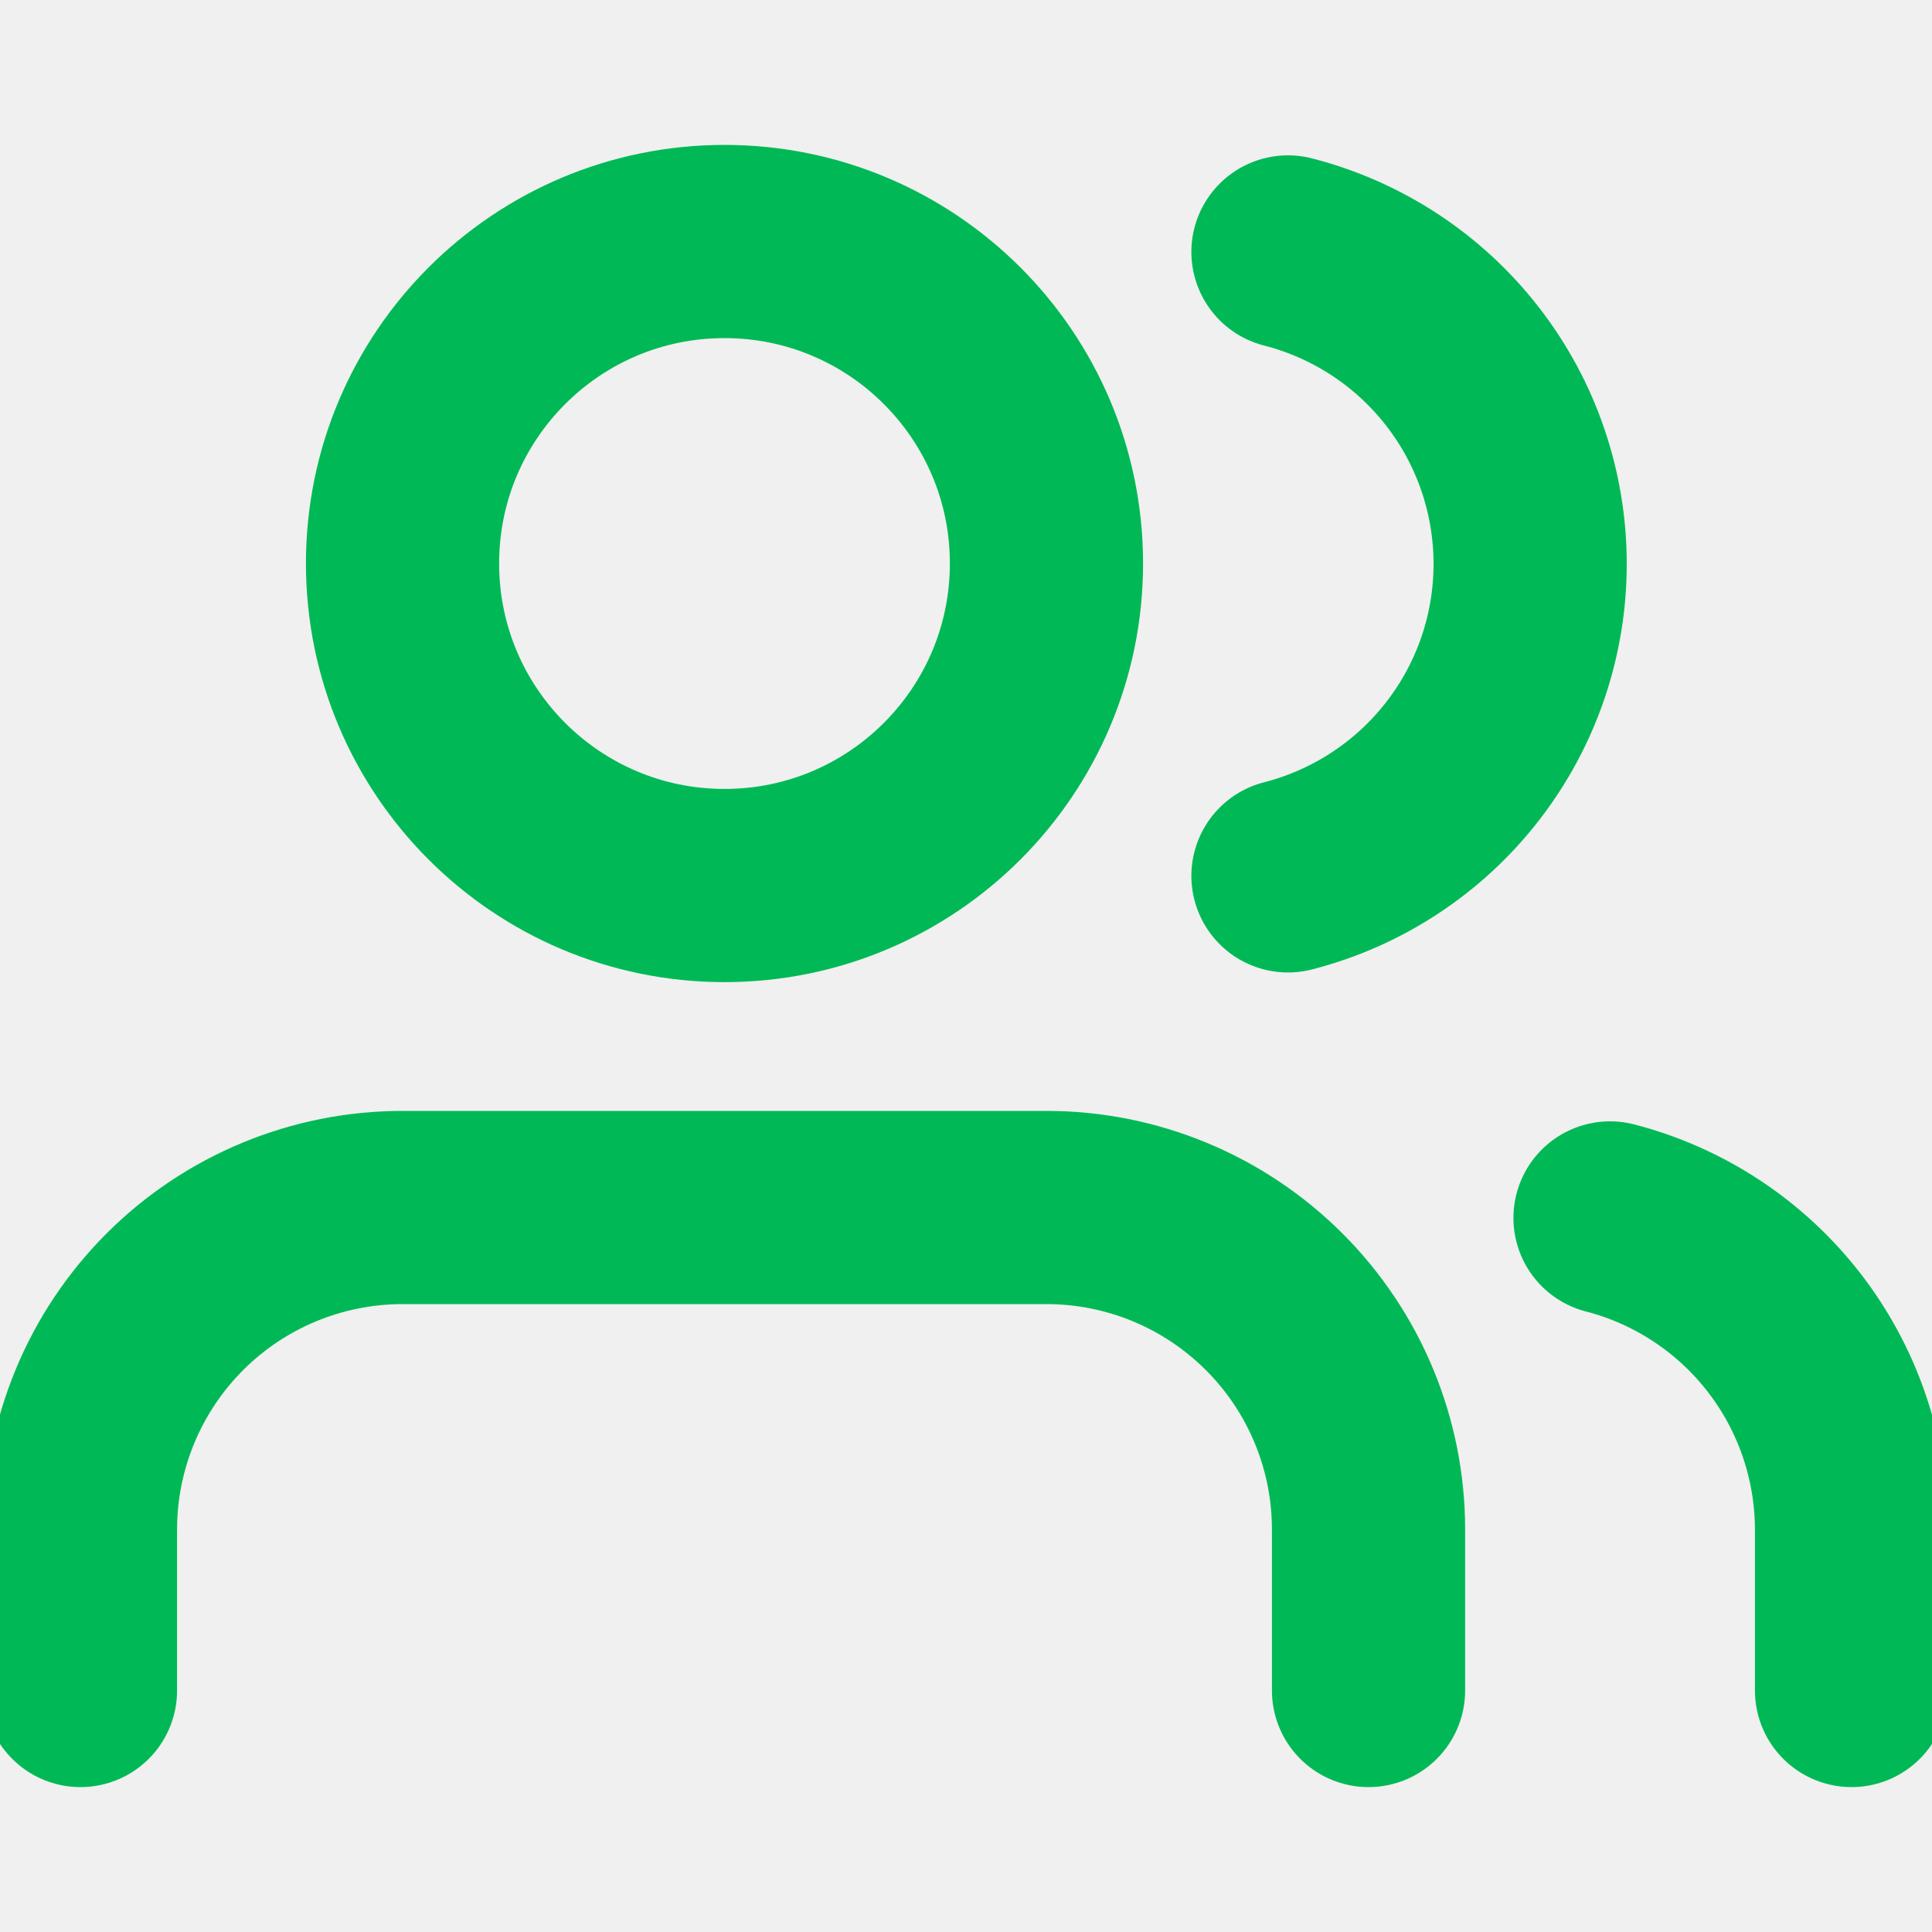
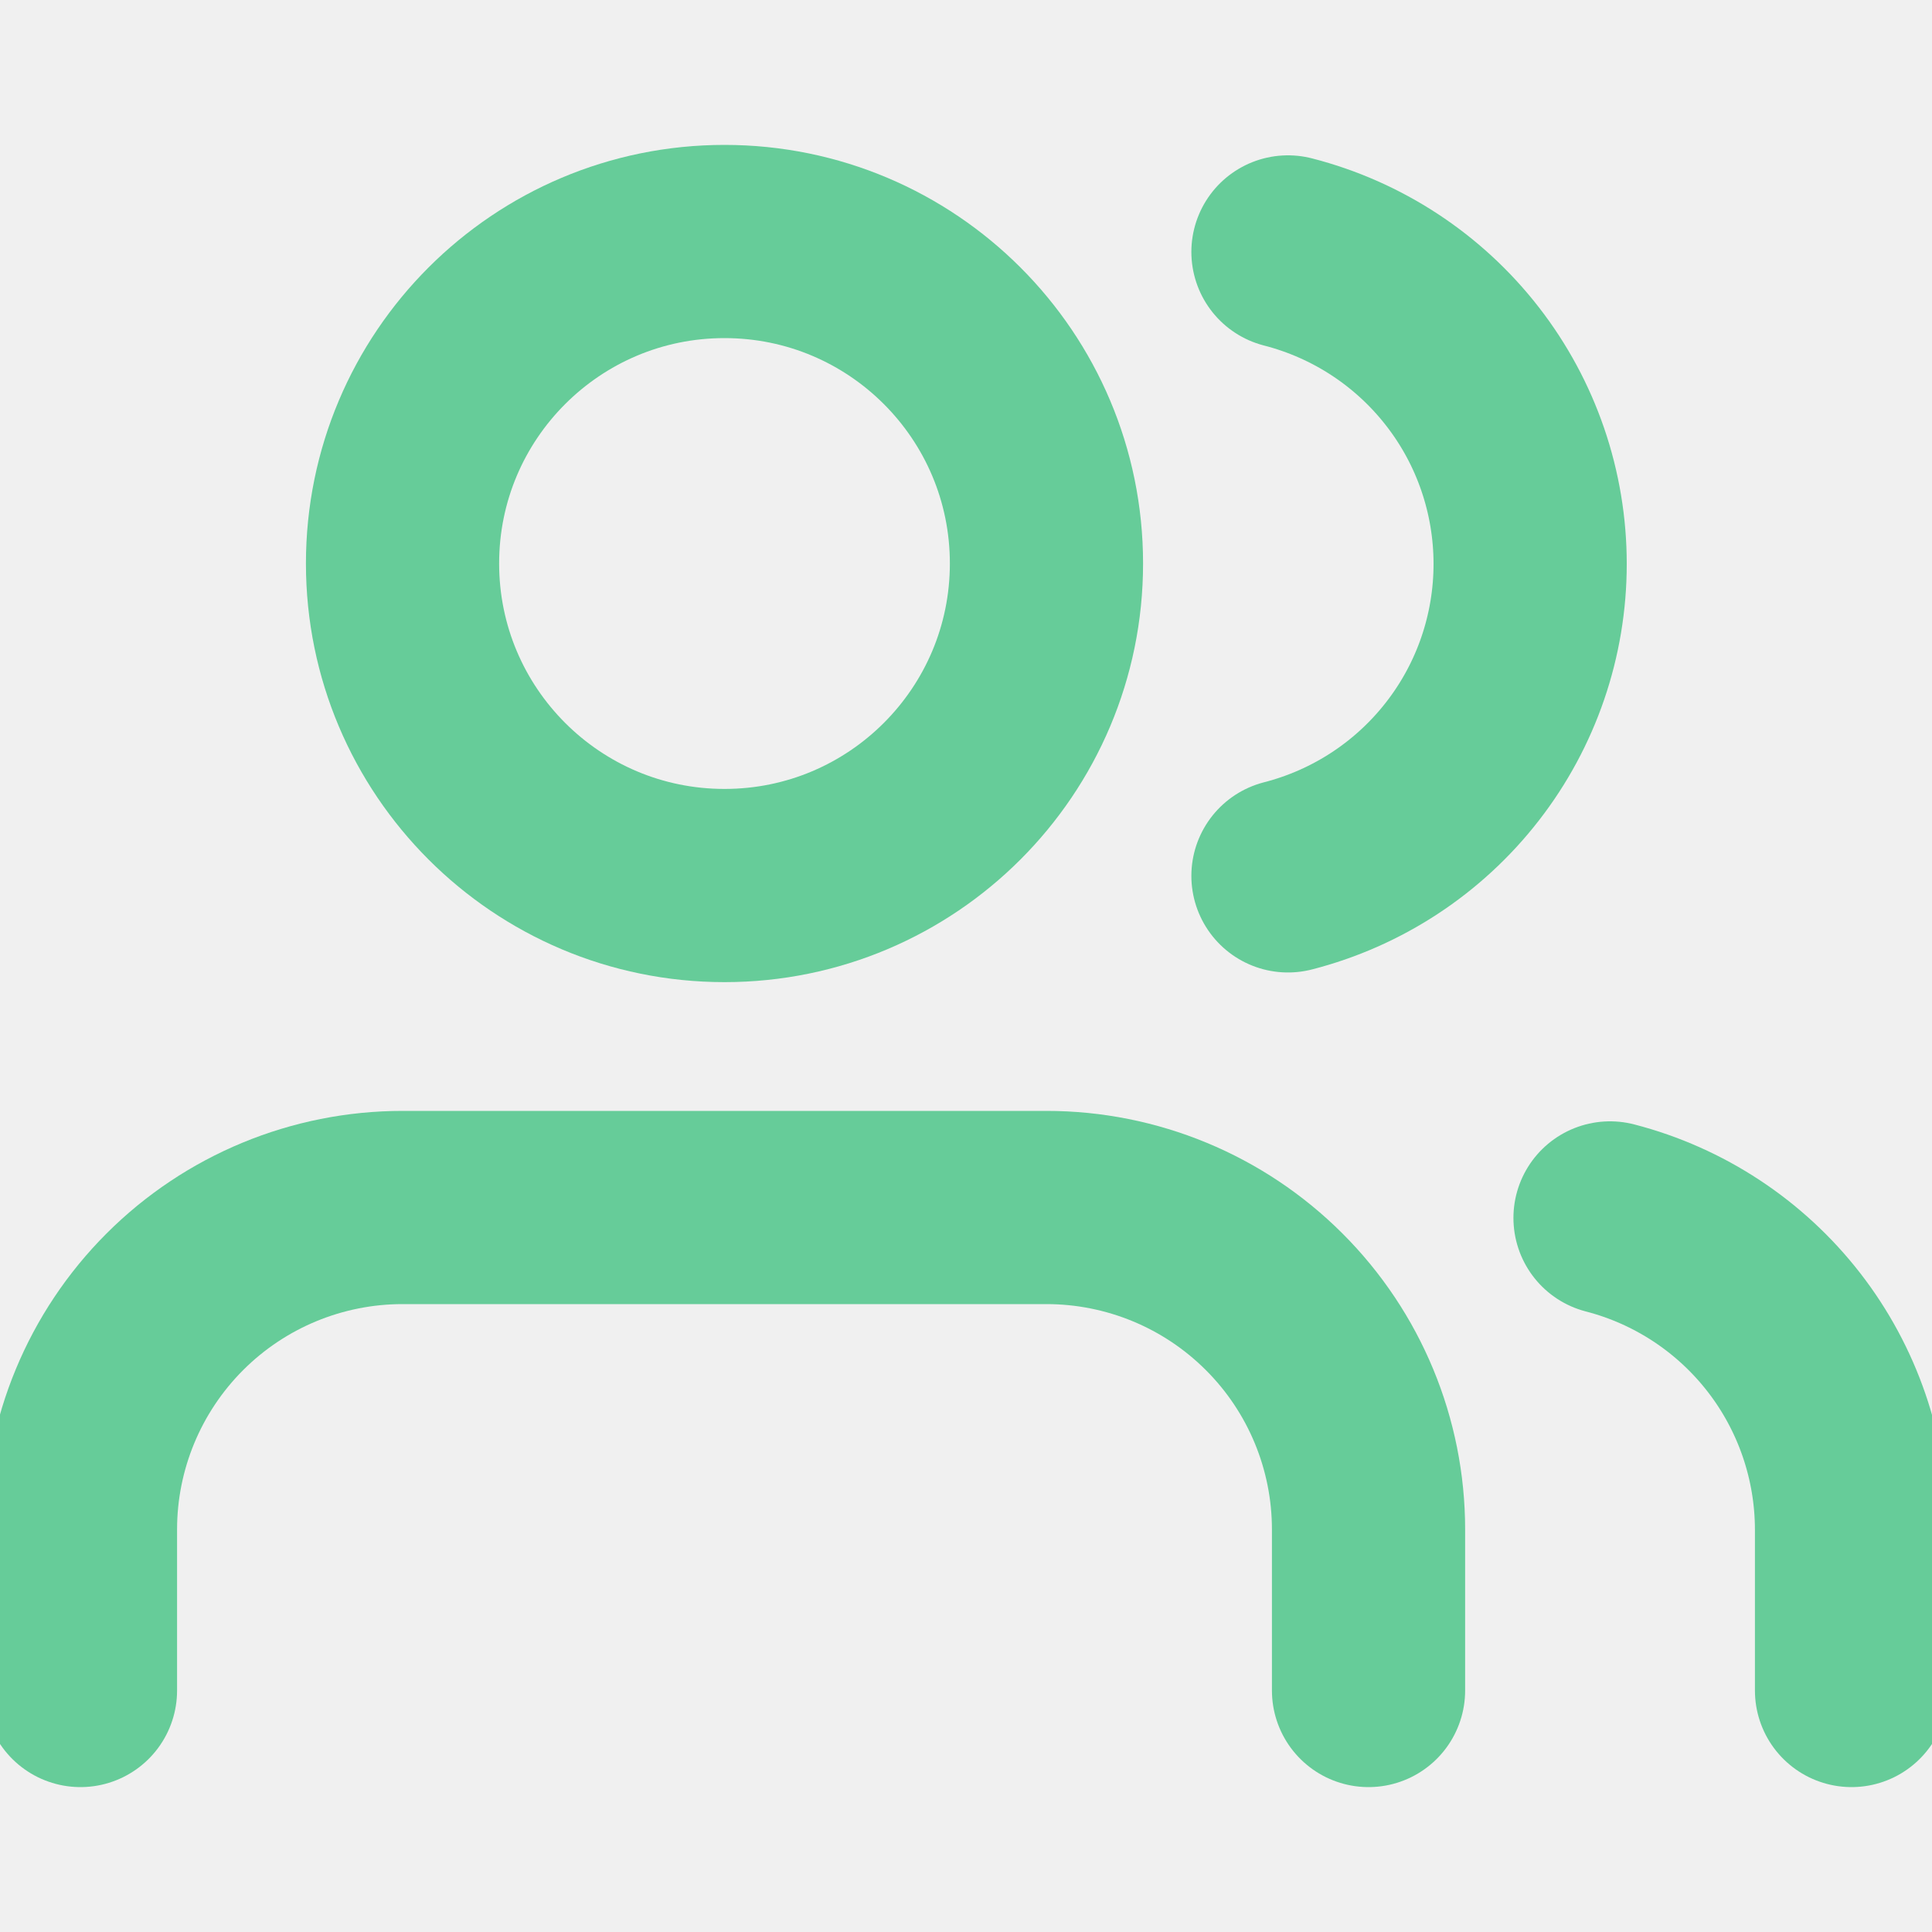
<svg xmlns="http://www.w3.org/2000/svg" width="20" height="20" viewBox="0 0 20 20" fill="none">
  <g clip-path="url(#clip0)">
-     <path d="M19.167 17.5V15.833C19.166 15.095 18.92 14.377 18.468 13.794C18.015 13.21 17.382 12.793 16.667 12.608" stroke="#00B956" stroke-width="2" stroke-linecap="round" stroke-linejoin="round" />
-     <path d="M14.167 17.5V15.833C14.167 14.949 13.816 14.101 13.19 13.476C12.565 12.851 11.717 12.5 10.833 12.5H4.167C3.283 12.5 2.435 12.851 1.81 13.476C1.185 14.101 0.833 14.949 0.833 15.833V17.5" stroke="#00B956" stroke-width="2" stroke-linecap="round" stroke-linejoin="round" />
-     <path d="M13.333 2.608C14.05 2.792 14.686 3.209 15.14 3.794C15.594 4.378 15.84 5.097 15.84 5.838C15.84 6.578 15.594 7.297 15.14 7.881C14.686 8.466 14.05 8.883 13.333 9.067" stroke="#00B956" stroke-width="2" stroke-linecap="round" stroke-linejoin="round" />
-     <path d="M7.5 9.167C9.341 9.167 10.833 7.674 10.833 5.833C10.833 3.992 9.341 2.5 7.5 2.5C5.659 2.5 4.167 3.992 4.167 5.833C4.167 7.674 5.659 9.167 7.5 9.167Z" stroke="#00B956" stroke-width="2" stroke-linecap="round" stroke-linejoin="round" />
+     <path d="M19.167 17.5V15.833C19.166 15.095 18.92 14.377 18.468 13.794C18.015 13.21 17.382 12.793 16.667 12.608" stroke="#66CC99" stroke-width="2" stroke-linecap="round" stroke-linejoin="round" />
+     <path d="M14.167 17.5V15.833C14.167 14.949 13.816 14.101 13.19 13.476C12.565 12.851 11.717 12.5 10.833 12.5H4.167C3.283 12.5 2.435 12.851 1.81 13.476C1.185 14.101 0.833 14.949 0.833 15.833V17.5" stroke="#66CC99" stroke-width="2" stroke-linecap="round" stroke-linejoin="round" />
+     <path d="M13.333 2.608C14.05 2.792 14.686 3.209 15.14 3.794C15.594 4.378 15.84 5.097 15.84 5.838C15.84 6.578 15.594 7.297 15.14 7.881C14.686 8.466 14.05 8.883 13.333 9.067" stroke="#66CC99" stroke-width="2" stroke-linecap="round" stroke-linejoin="round" />
+     <path d="M7.5 9.167C9.341 9.167 10.833 7.674 10.833 5.833C10.833 3.992 9.341 2.5 7.5 2.5C5.659 2.5 4.167 3.992 4.167 5.833C4.167 7.674 5.659 9.167 7.5 9.167Z" stroke="#66CC99" stroke-width="2" stroke-linecap="round" stroke-linejoin="round" />
  </g>
  <defs>
    <clipPath id="clip0">
      <rect width="20" height="20" fill="white" />
    </clipPath>
  </defs>
</svg>
